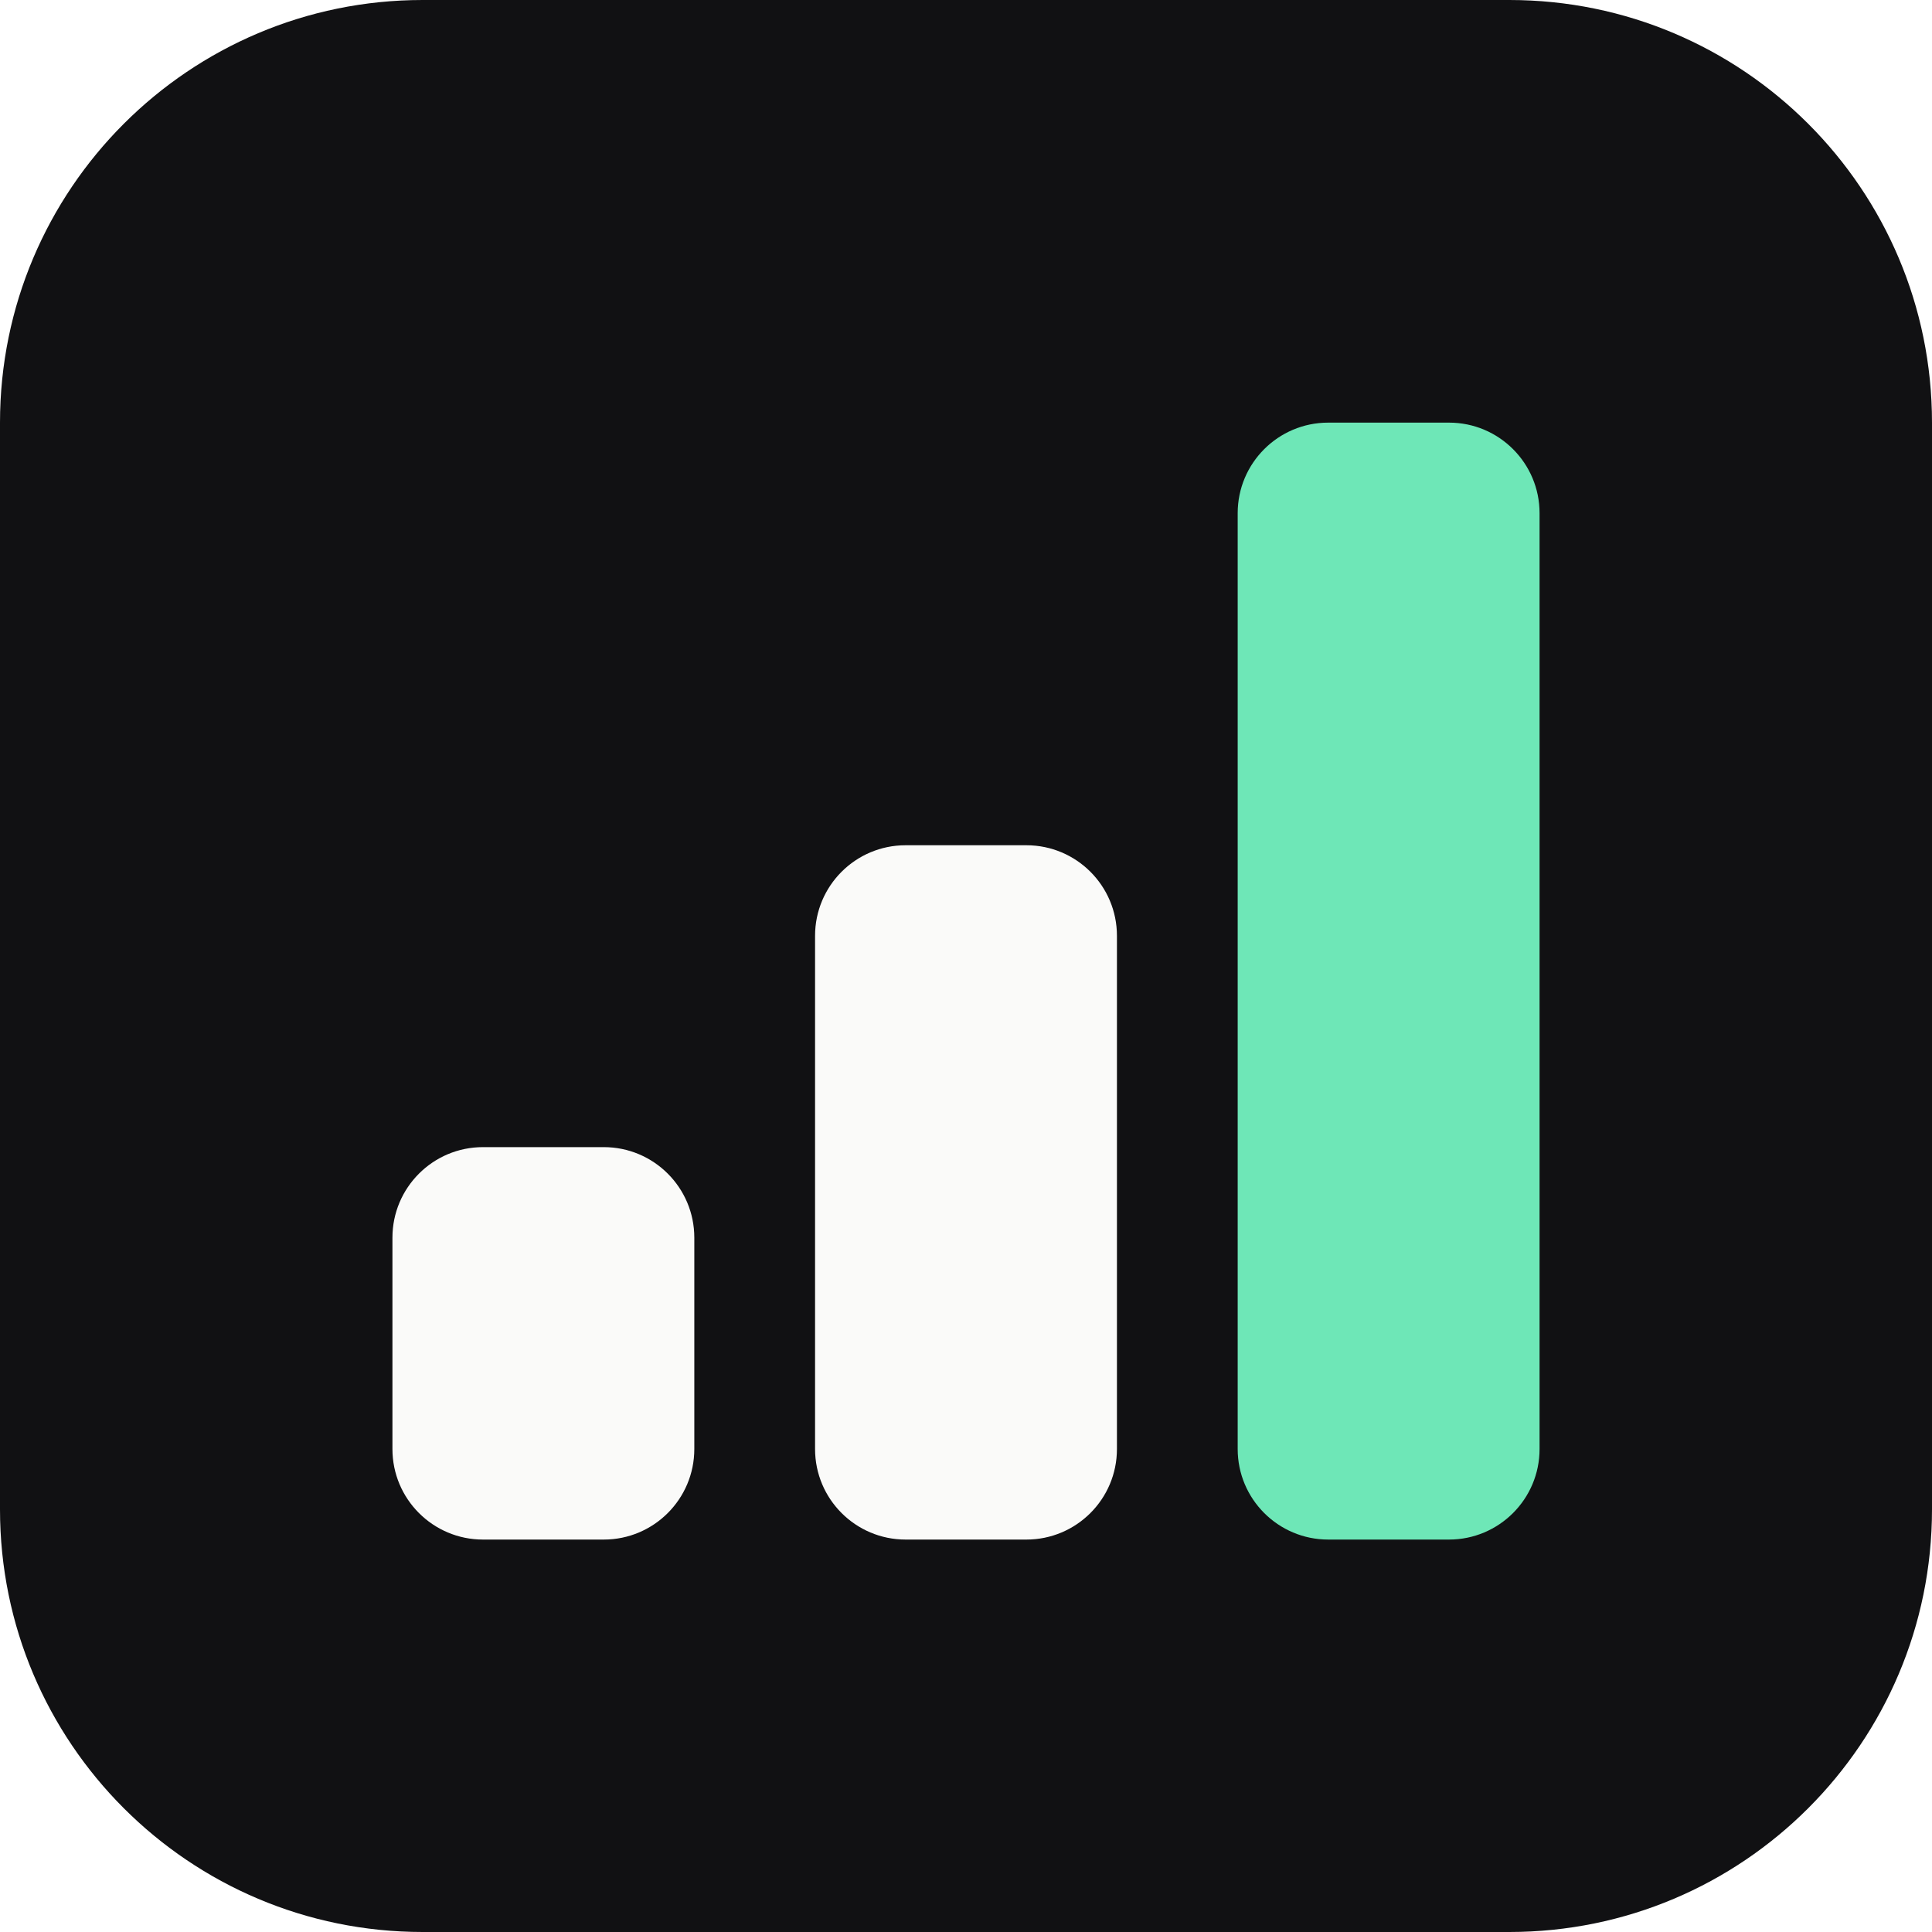
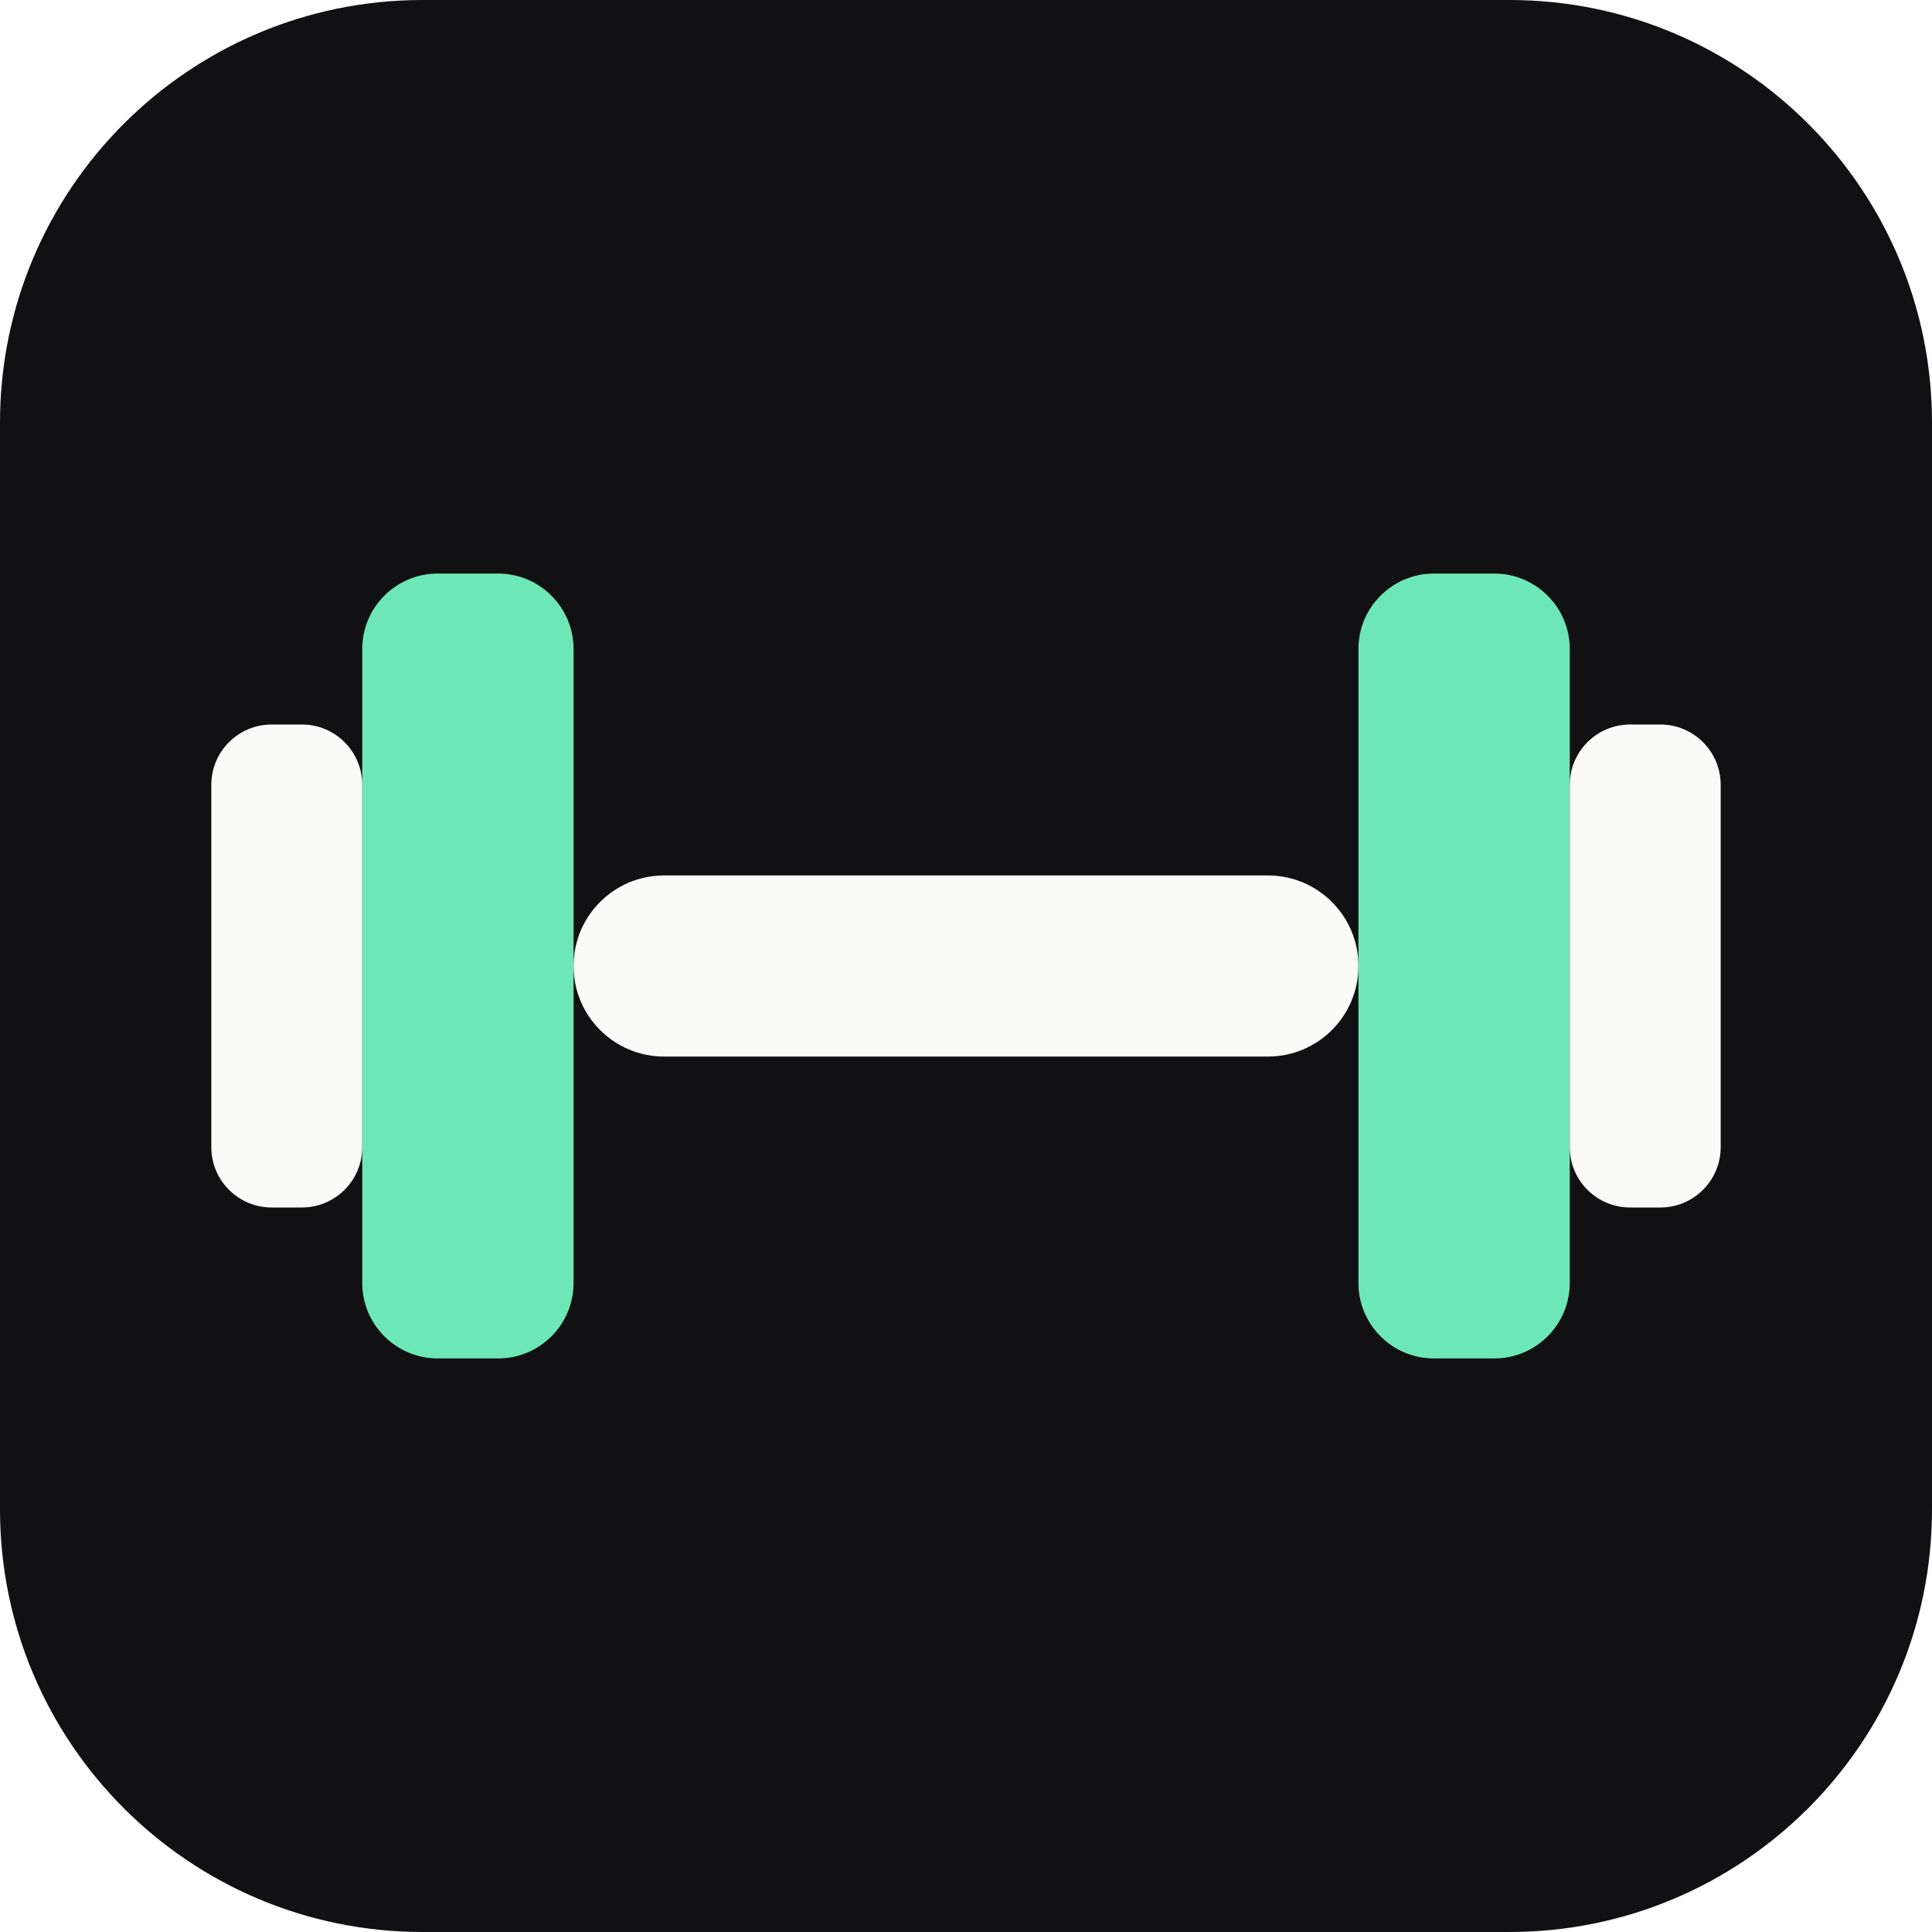
<svg xmlns="http://www.w3.org/2000/svg" viewBox="0 0 64 64">
  <style>
-     .bg { fill: #111113; } .bar { fill: #fafaf9; } .top { fill: #6ee7b7; }
-     @media (prefers-color-scheme: dark) { .bg { fill: #fafaf9; } .bar { fill: #111113; } .top { fill: #059669; } }
+     .bg { fill: #111113; } .fg { fill: #fafaf9; } .ac { fill: #6ee7b7; }
+     @media (prefers-color-scheme: dark) { .bg { fill: #fafaf9; } .fg { fill: #111113; } .ac { fill: #059669; } }
  </style>
  <rect class="bg" width="64" height="64" rx="14" />
-   <rect class="bar" x="13" y="38" width="10" height="13" rx="3" />
-   <rect class="bar" x="27" y="28" width="10" height="23" rx="3" />
-   <rect class="top" x="41" y="14" width="10" height="37" rx="3" />
+   <rect class="fg" x="19" y="29" width="26" height="6" rx="3" />
+   <rect class="ac" x="12" y="19" width="7" height="26" rx="2.5" />
+   <rect class="fg" x="7" y="24" width="5" height="16" rx="2" />
+   <rect class="ac" x="45" y="19" width="7" height="26" rx="2.5" />
+   <rect class="fg" x="52" y="24" width="5" height="16" rx="2" />
</svg>
